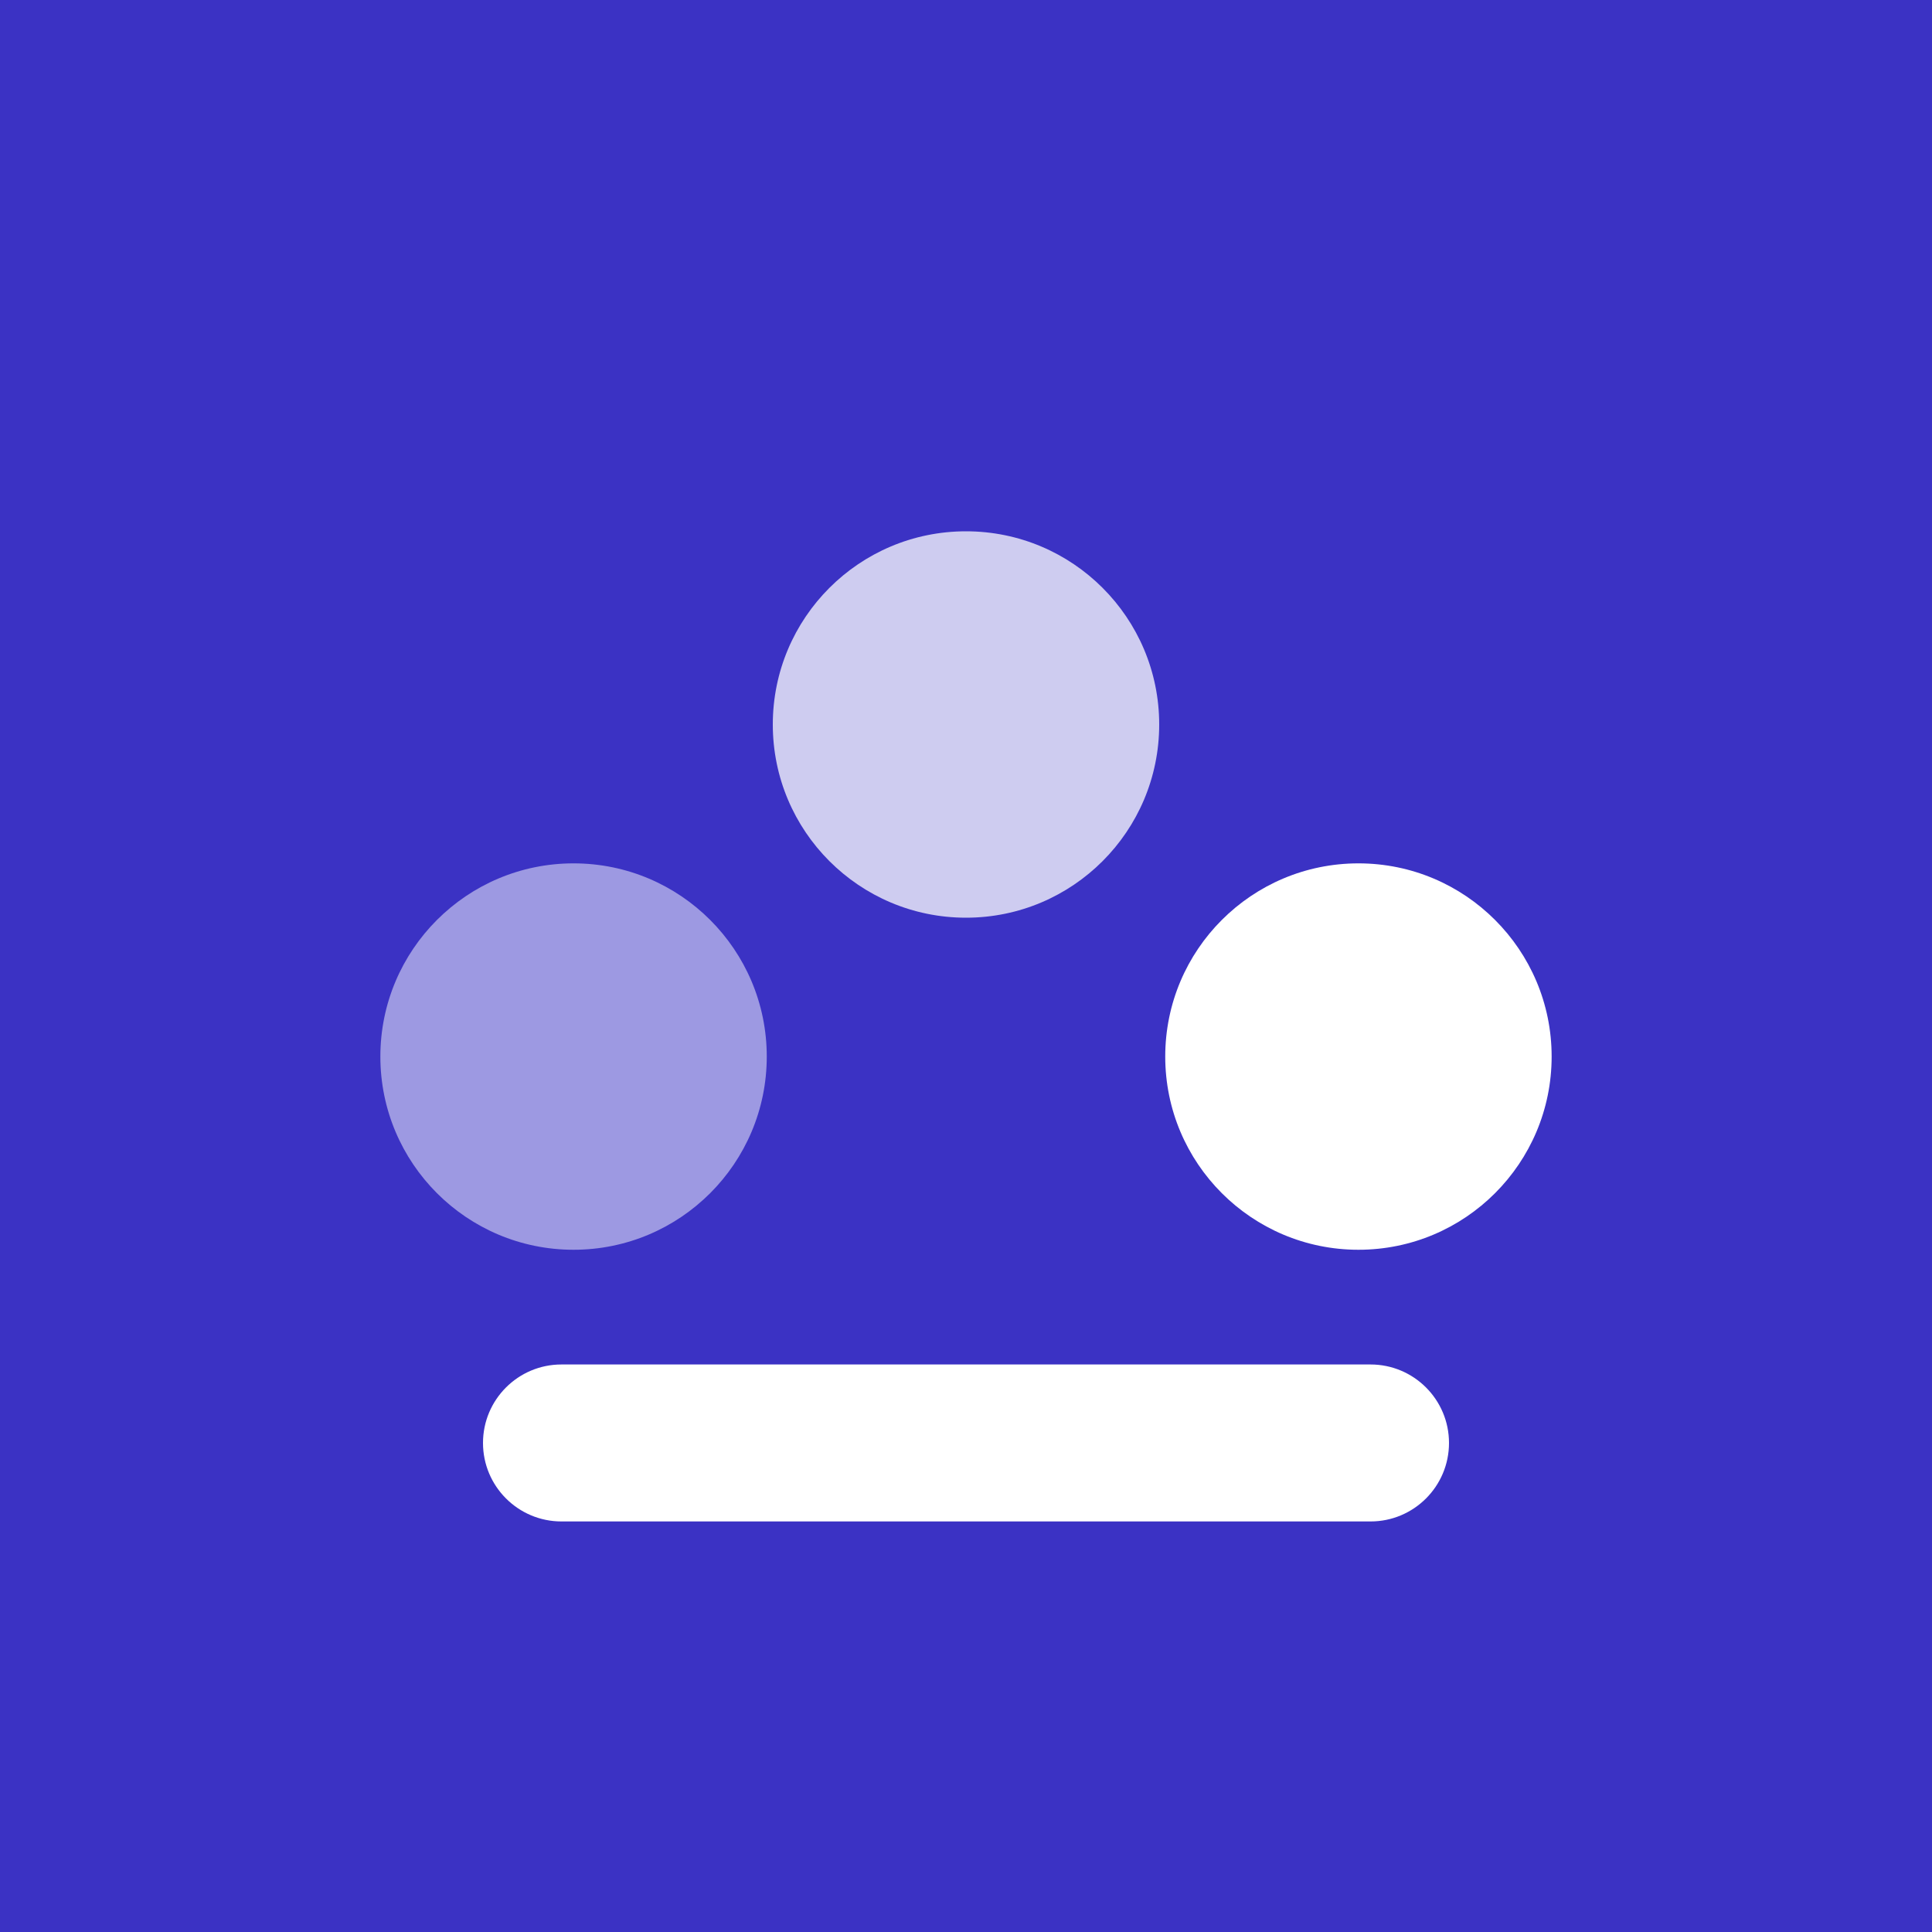
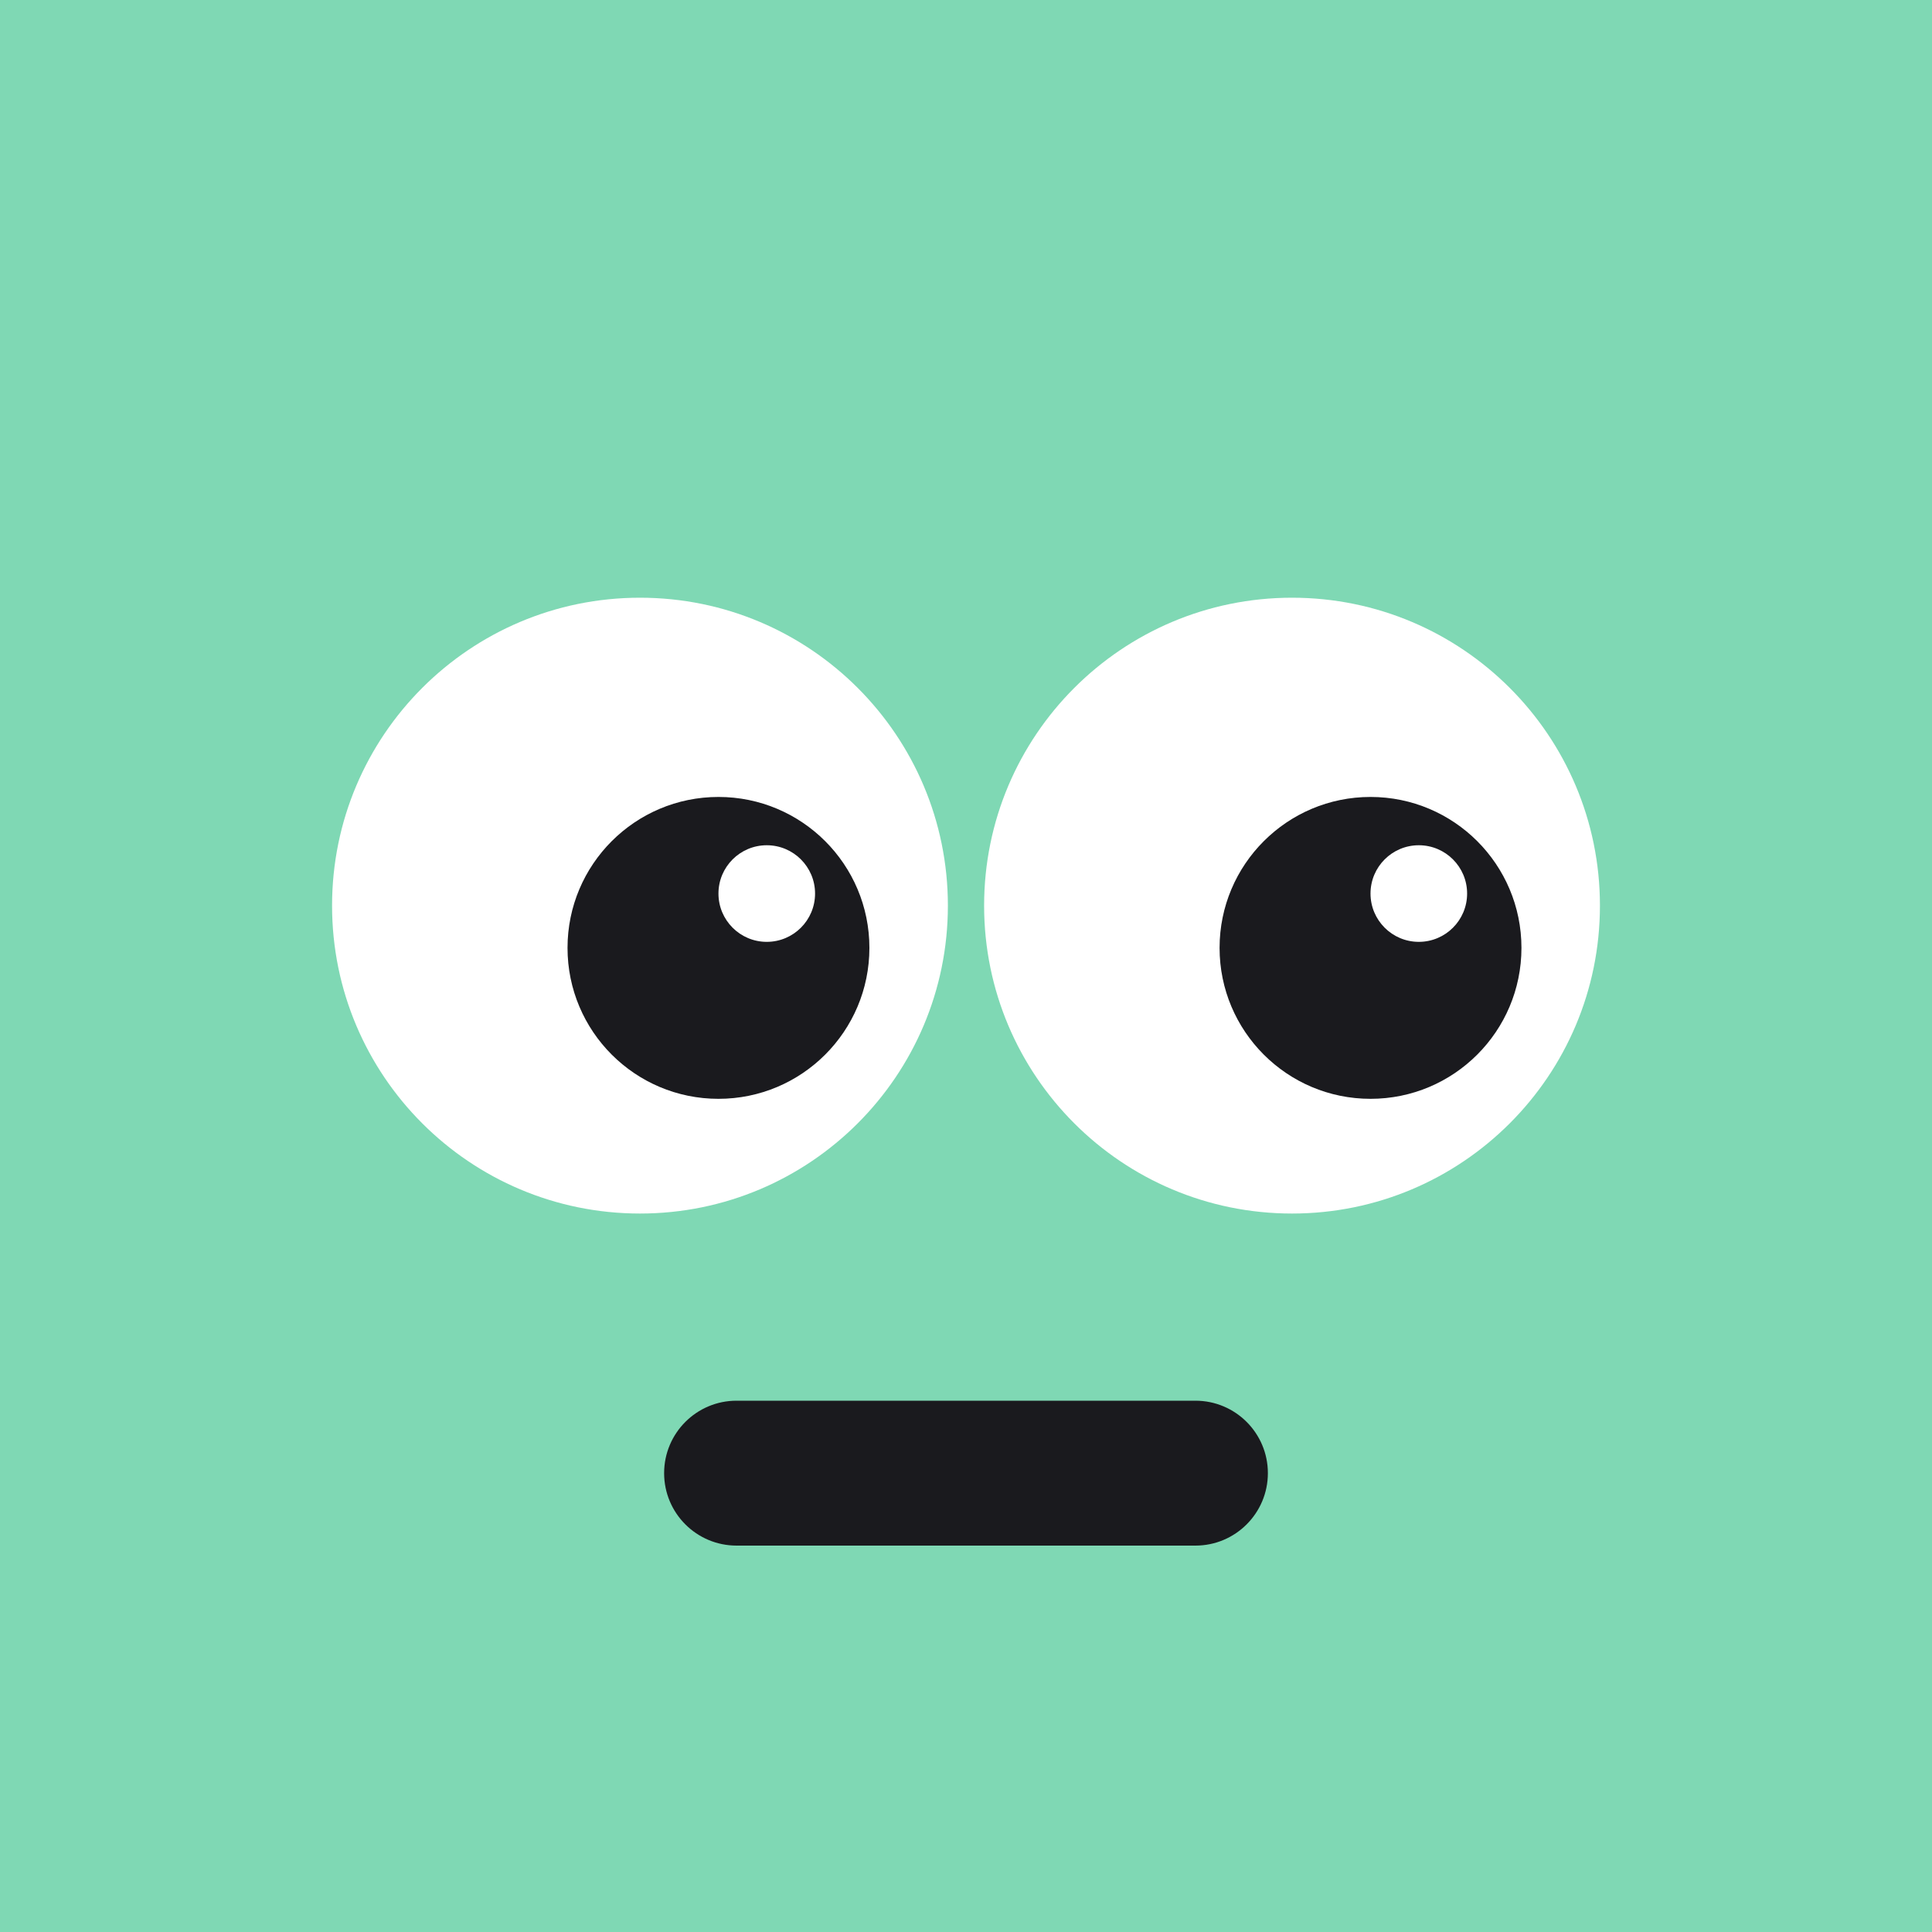
<svg xmlns="http://www.w3.org/2000/svg" viewBox="0 0 32 32">
-   <rect width="32" height="32" fill="#3B32C4" />
-   <circle cx="9.5" cy="17.5" r="3.2" fill="#fff" opacity=".5" />
-   <circle cx="16" cy="12" r="3.2" fill="#fff" opacity=".75" />
-   <circle cx="22.5" cy="17.5" r="3.2" fill="#fff" />
-   <rect x="8" y="22.6" width="16" height="2.6" rx="1.3" fill="#fff" />
+   <rect width="32" height="32" fill="#7FD8B4" />
+   <circle cx="10.6" cy="15" r="5.1" fill="#fff" />
+   <circle cx="21.4" cy="15" r="5.1" fill="#fff" />
+   <circle cx="11.9" cy="15.7" r="2.5" fill="#1A1A1E" />
+   <circle cx="22.7" cy="15.7" r="2.5" fill="#1A1A1E" />
+   <circle cx="12.7" cy="14.8" r=".8" fill="#fff" />
+   <circle cx="23.5" cy="14.8" r=".8" fill="#fff" />
+   <rect x="11" y="23.2" width="10" height="2.4" rx="1.2" fill="#1A1A1E" />
</svg>
